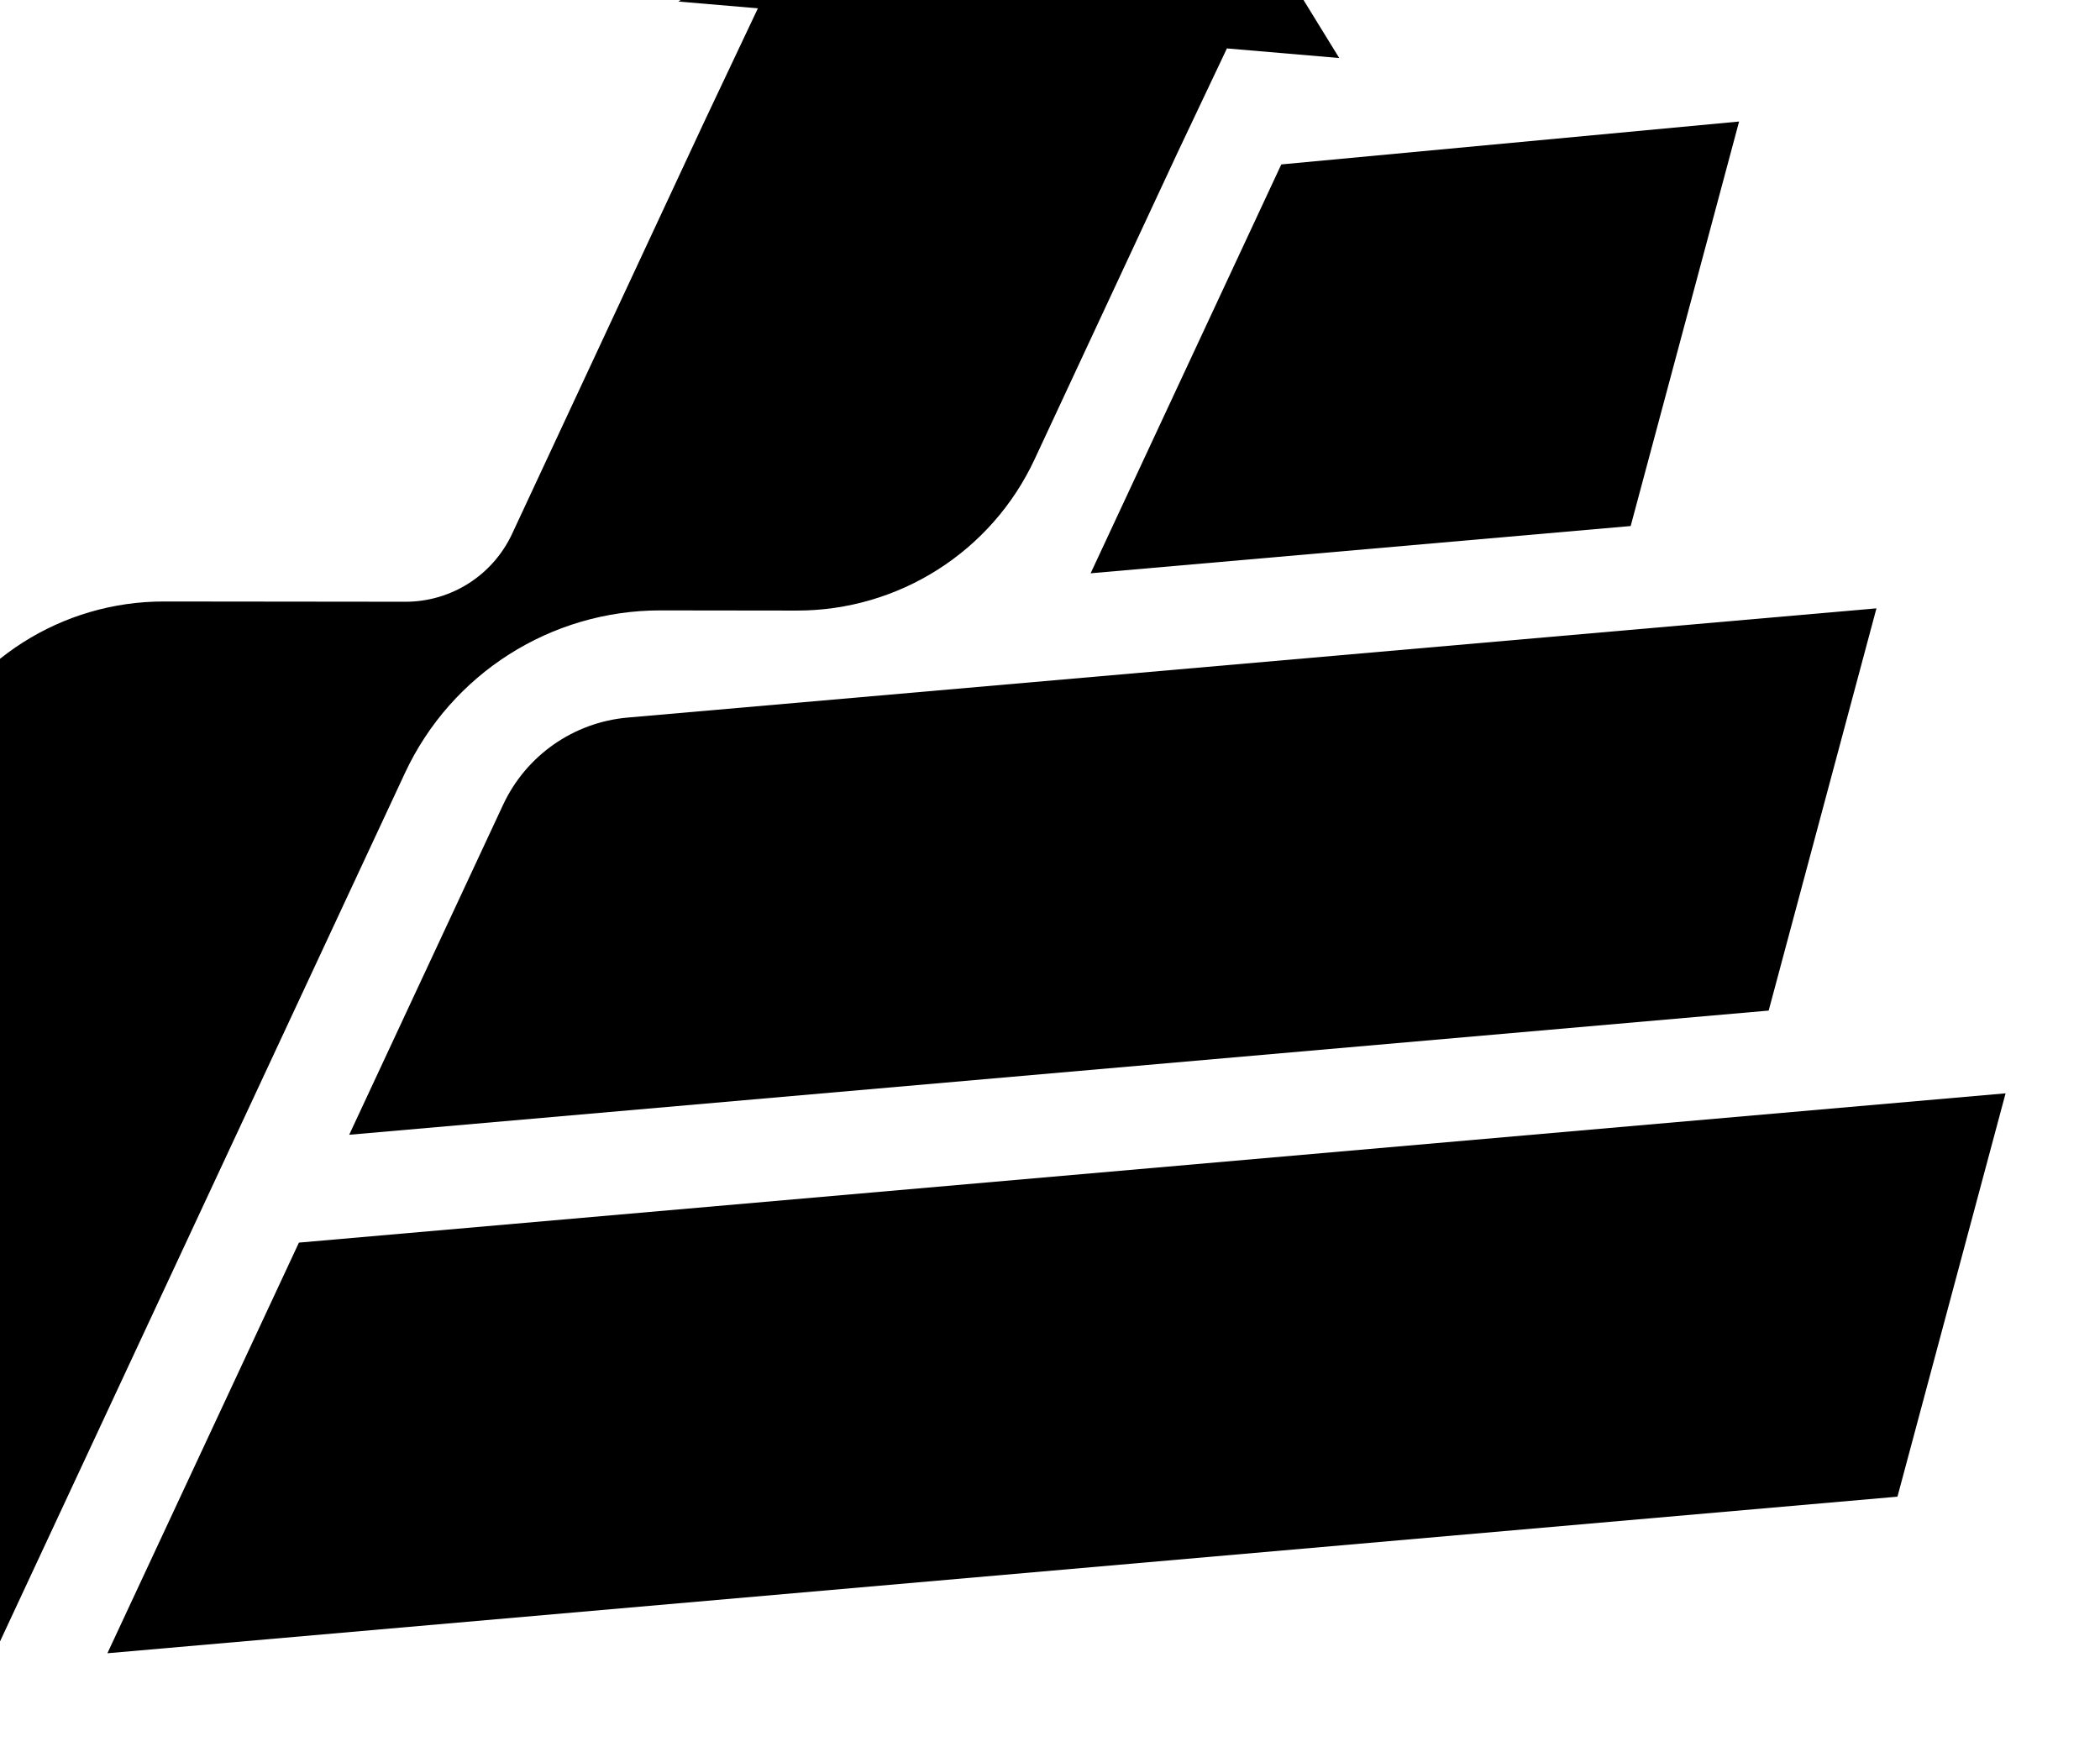
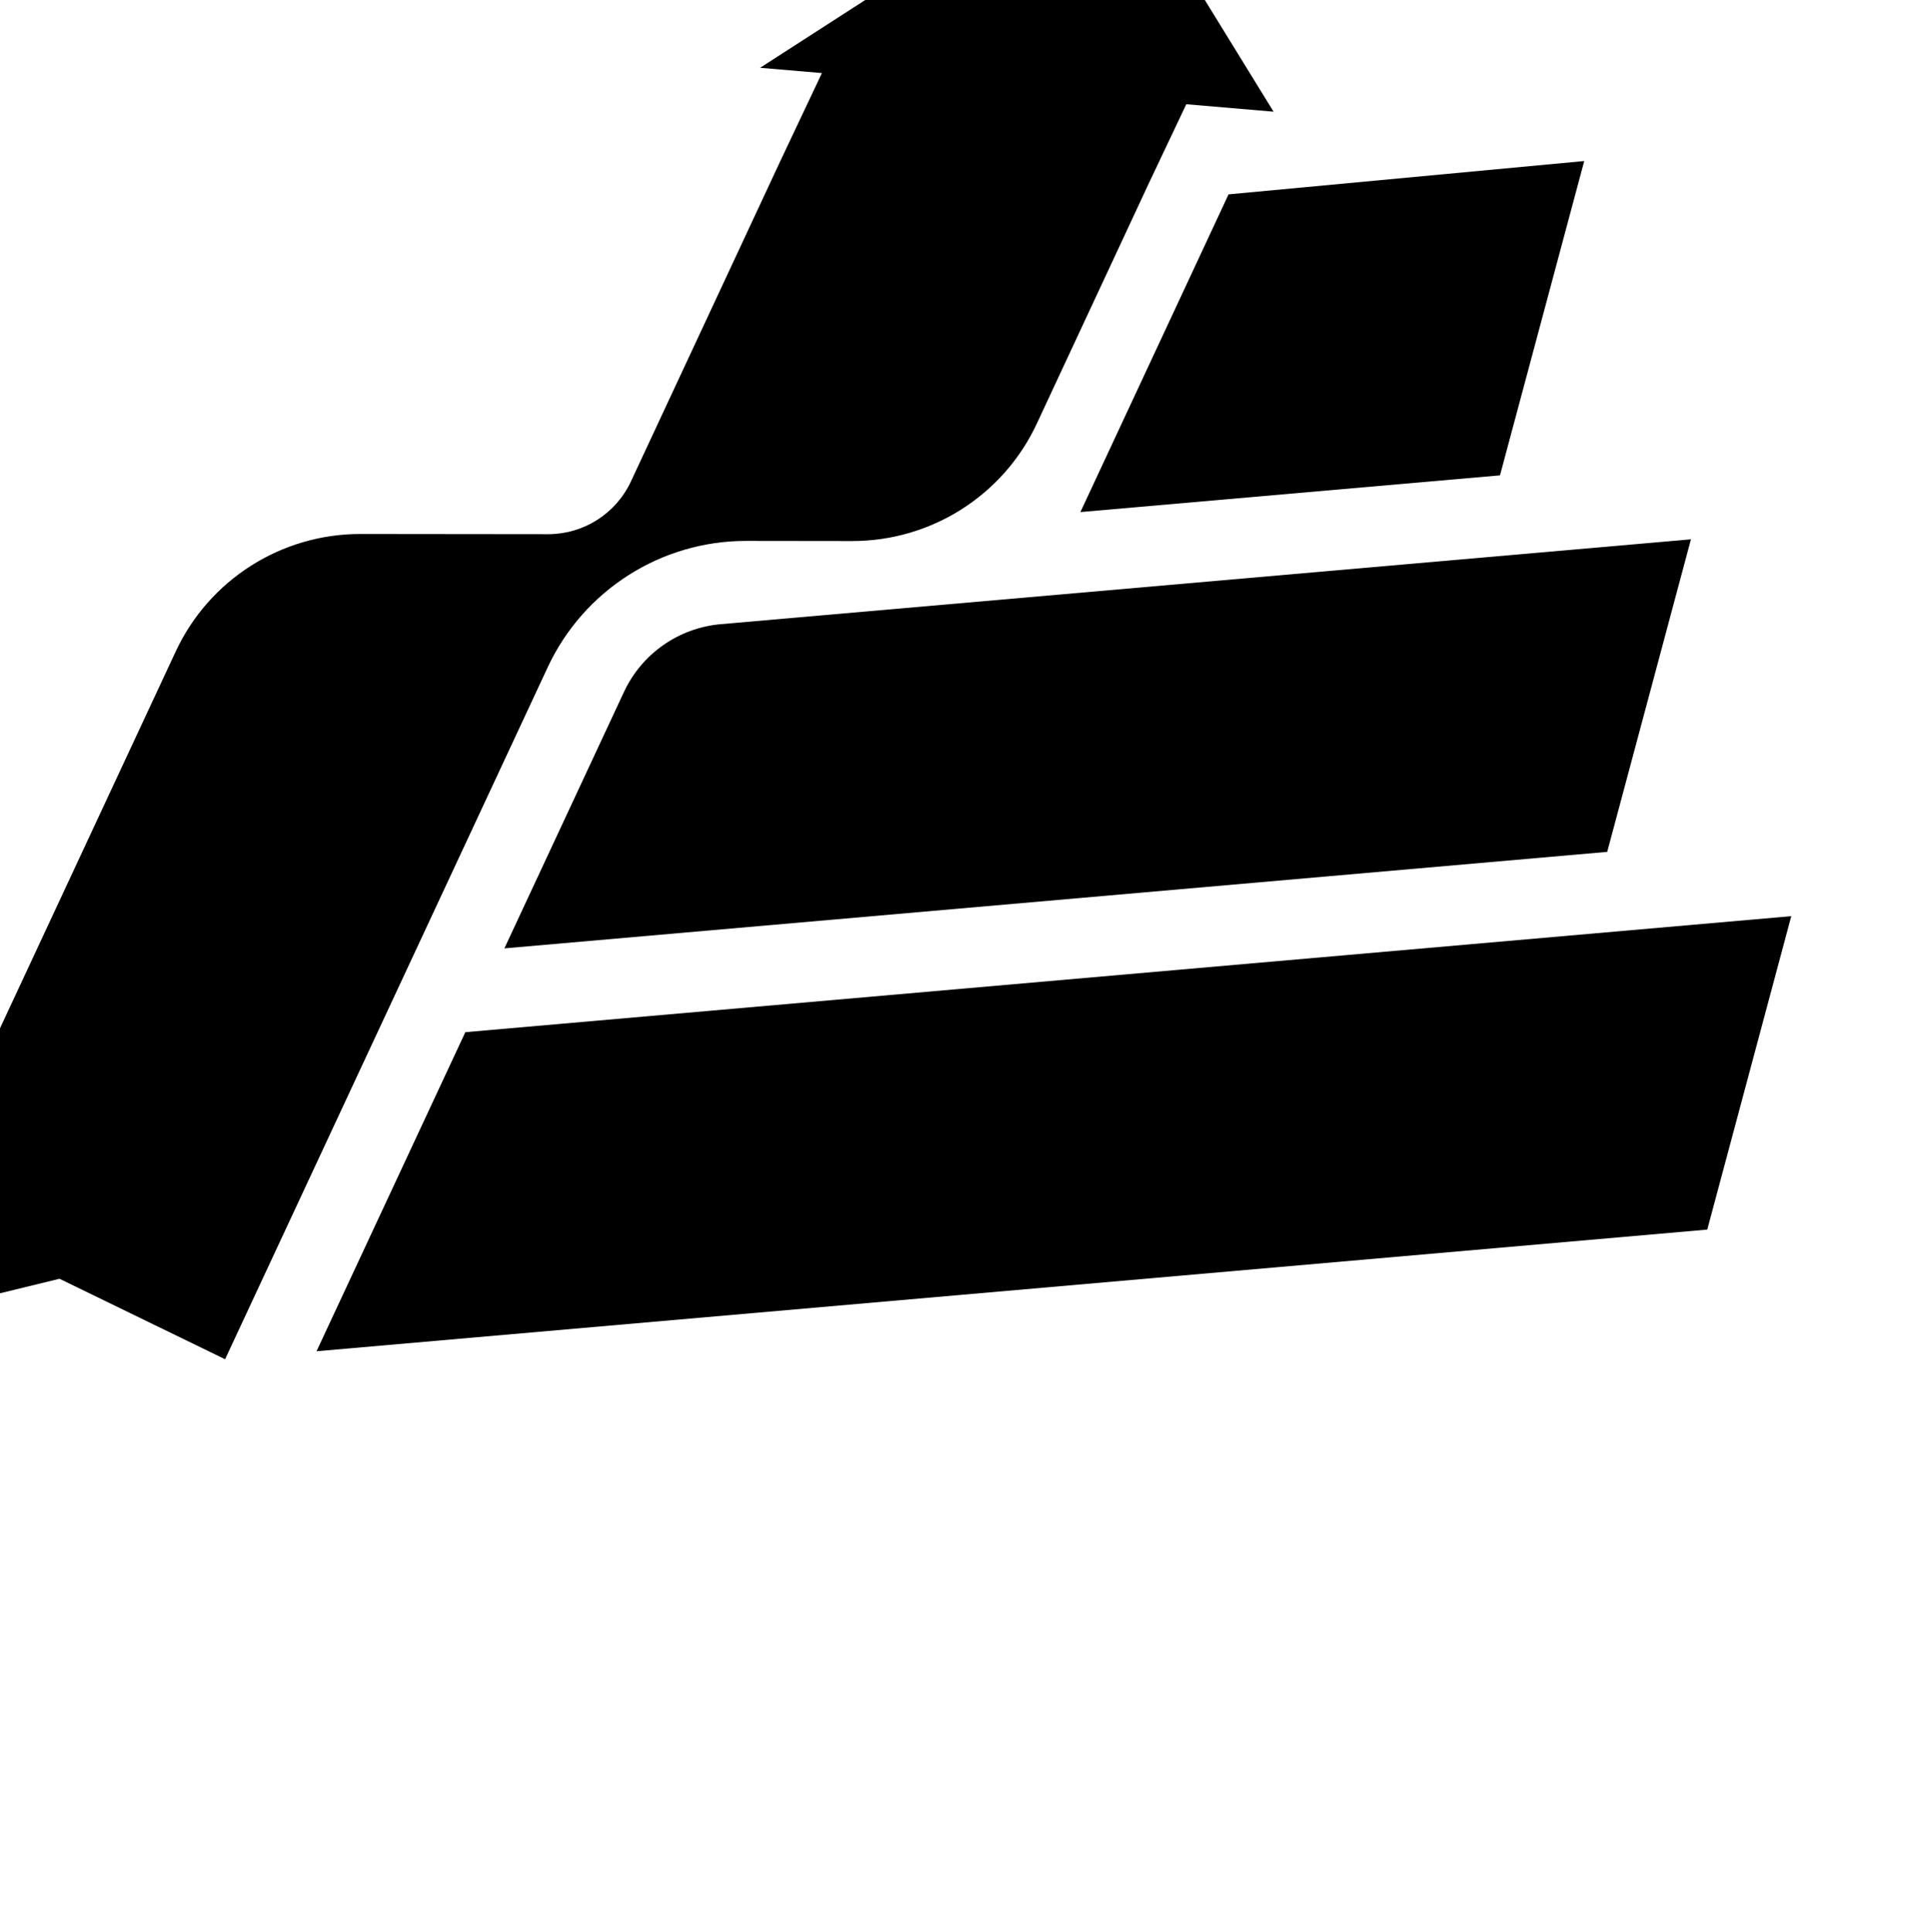
- <svg xmlns="http://www.w3.org/2000/svg" viewBox="420 290 490 410">
+ <svg xmlns="http://www.w3.org/2000/svg" viewBox="350 270 580 580">
  <defs>
    <style>.cls-1{stroke-width:0px;}</style>
  </defs>
  <path class="cls-1" d="m674.48,423.79c14.83-31.81,29.66-63.61,44.49-95.42,35.61-3.34,71.21-6.67,106.82-10.01-8.43,31.47-16.86,62.94-25.3,94.4-42.01,3.67-84.01,7.35-126.02,11.03Z" />
  <path class="cls-1" d="m501.48,554.82l35.91-77.01c5.36-11.49,16.43-19.24,29.06-20.35l291.39-25.49-25.15,93.87-331.2,28.98Z" />
  <polygon class="cls-1" points="489.75 579.99 887.97 545.15 862.74 639.28 445.06 675.82 489.75 579.99" />
  <path class="cls-1" d="m732.48,303.54c-8.73-.73-17.47-1.49-26.2-2.24l-11.69,24.68-.08.18c-11.03,23.69-22.06,47.36-33.11,71.04-10.04,21.55-31.69,35.31-55.48,35.29-10.62-.02-21.21-.02-31.83-.04-25.55-.02-48.8,14.79-59.6,37.95l-96.89,207.82c-16.58-8.06-33.16-16.11-49.73-24.17-19.92,4.86-39.83,9.72-59.75,14.58,31.55-67.66,63.08-135.31,94.65-202.97,10.04-21.55,31.69-35.31,55.46-35.29,18.8.02,37.59.04,56.39.06,10.66,0,20.34-6.16,24.86-15.83l44.88-96.26c4.16-8.8,8.32-17.6,12.48-26.4-6.18-.53-12.38-1.05-18.56-1.58,34.88-22.48,69.74-44.96,104.59-67.44,16.54,26.88,33.08,53.73,49.61,80.61Z" />
</svg>
